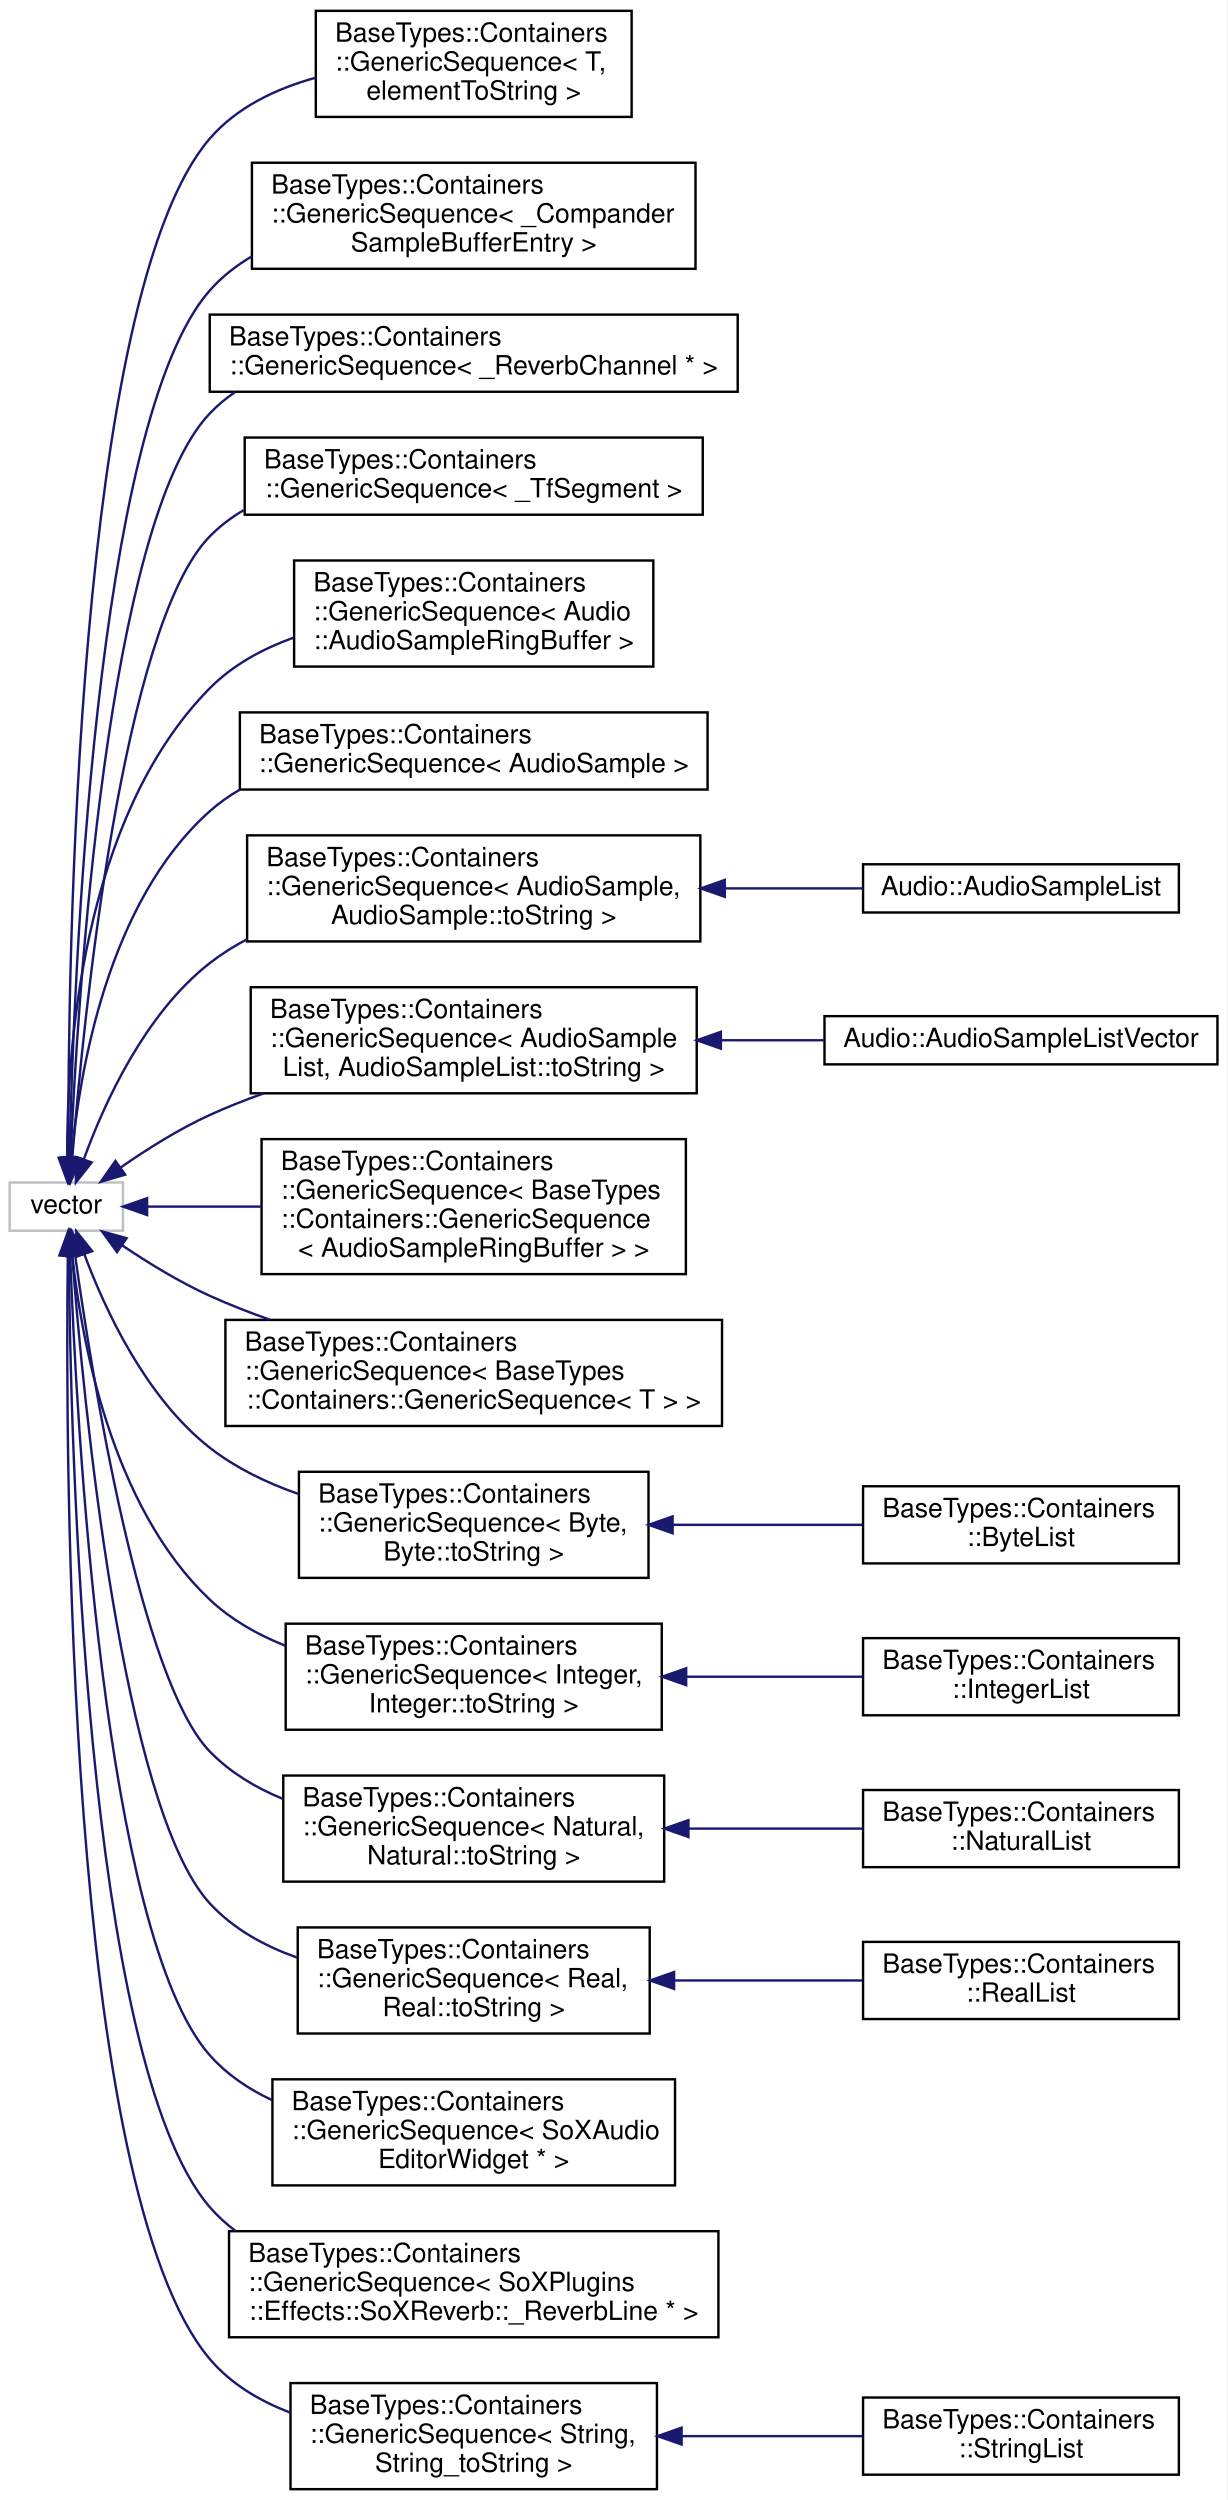
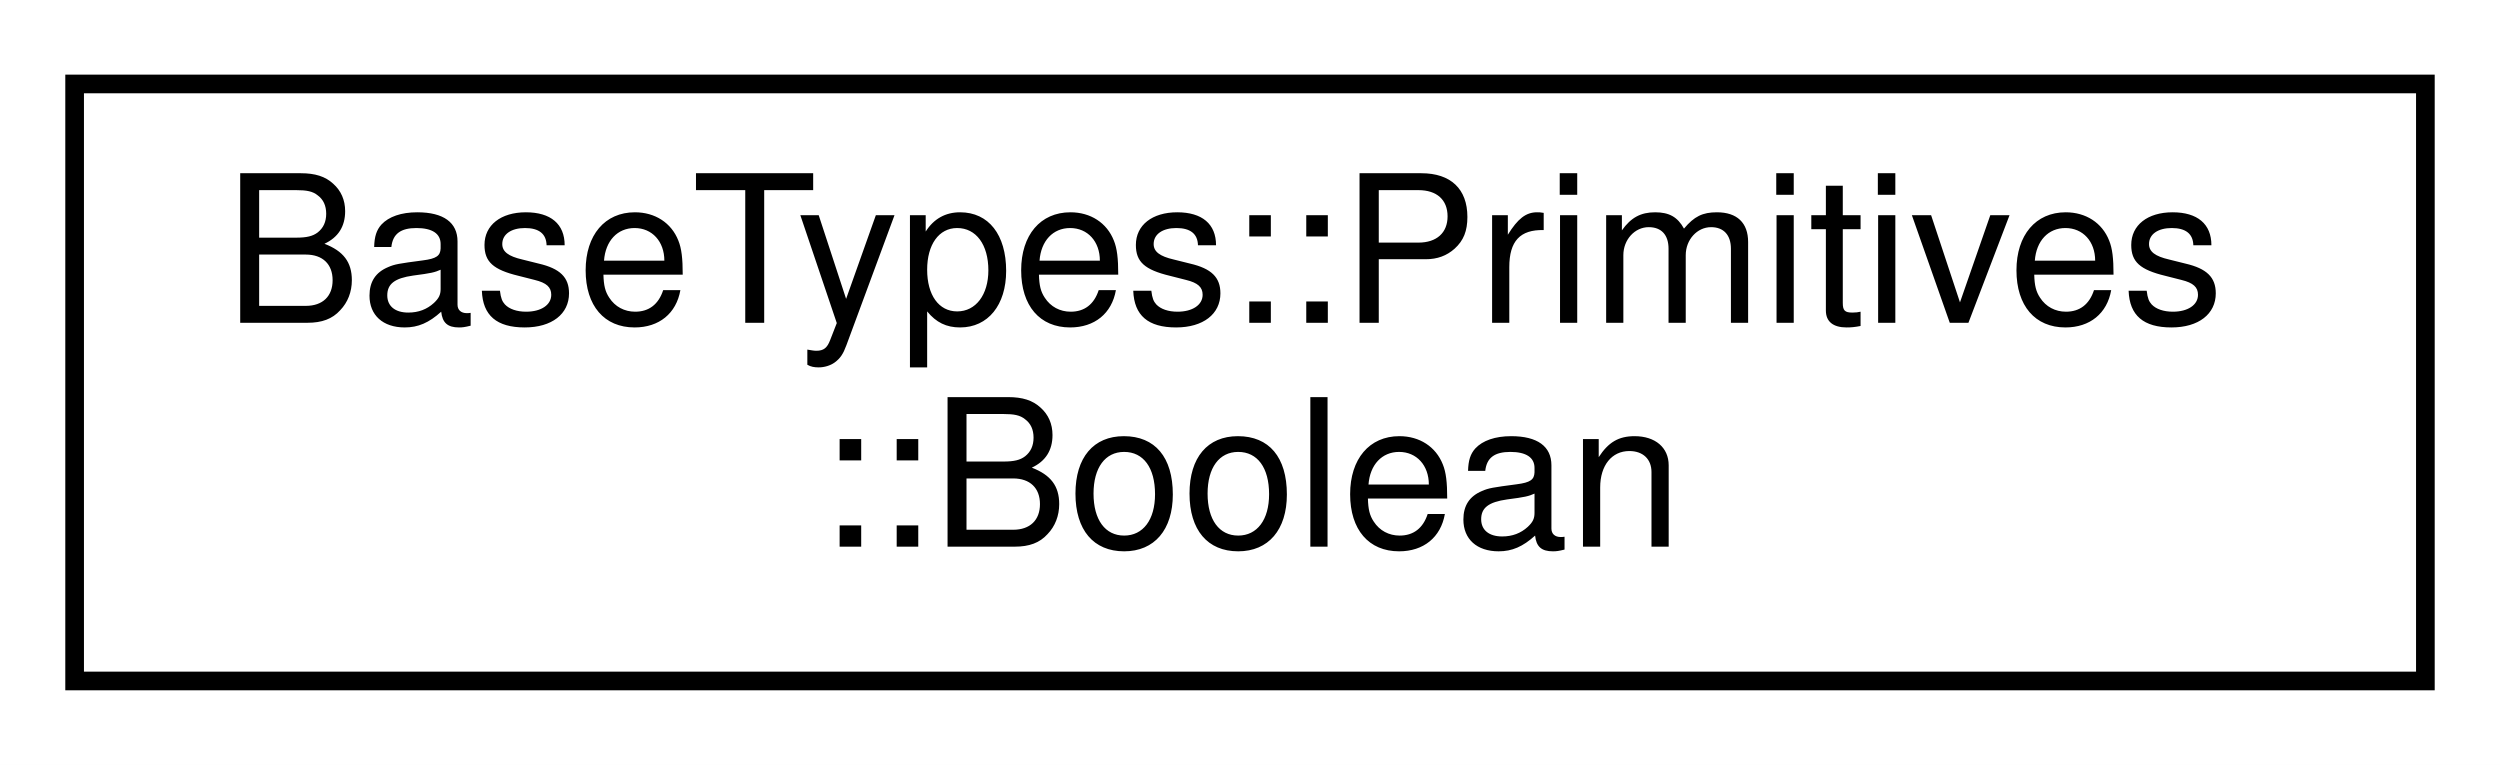
- <svg xmlns="http://www.w3.org/2000/svg" xmlns:xlink="http://www.w3.org/1999/xlink" width="509pt" height="1037pt" viewBox="0.00 0.00 509.00 1037.00">
-   <g id="graph0" class="graph" transform="scale(1 1) rotate(0) translate(4 1033)">
-     <polygon fill="white" stroke="transparent" points="-4,4 -4,-1033 505,-1033 505,4 -4,4" />
+ <svg xmlns="http://www.w3.org/2000/svg" xmlns:xlink="http://www.w3.org/1999/xlink" width="134pt" height="41pt" viewBox="0.00 0.00 134.00 41.00">
+   <g id="graph0" class="graph" transform="scale(1 1) rotate(0) translate(4 37)">
+     <polygon fill="white" stroke="transparent" points="-4,4 -4,-37 130,-37 130,4 -4,4" />
    <g id="node1" class="node">
      <g id="a_node1">
-         <a xlink:title=" ">
-           <polygon fill="white" stroke="#bfbfbf" points="0,-522.5 0,-542.5 47,-542.5 47,-522.5 0,-522.5" />
-           <text text-anchor="middle" x="23.5" y="-529.7" font-family="Helvetica,sans-Serif" font-size="11.00">vector</text>
+         <a xlink:href="struct_base_types_1_1_primitives_1_1_boolean.html" target="_top" xlink:title="A Boolean object wraps a value of the associated primitive type bool into a value object.">
+           <polygon fill="white" stroke="black" points="0,-0.5 0,-32.5 126,-32.5 126,-0.5 0,-0.5" />
+           <text text-anchor="start" x="8" y="-19.7" font-family="Helvetica,sans-Serif" font-size="11.00">BaseTypes::Primitives</text>
+           <text text-anchor="middle" x="63" y="-7.7" font-family="Helvetica,sans-Serif" font-size="11.00">::Boolean</text>
        </a>
      </g>
    </g>
-     <g id="node2" class="node">
-       <g id="a_node2">
-         <a xlink:href="struct_base_types_1_1_containers_1_1_generic_sequence.html" target="_top" xlink:title="A GenericSequence is a generic sequence type of values with zero-based arbitrary indexed access to po...">
-           <polygon fill="white" stroke="black" points="127,-984.5 127,-1028.5 258,-1028.5 258,-984.5 127,-984.5" />
-           <text text-anchor="start" x="135" y="-1015.7" font-family="Helvetica,sans-Serif" font-size="11.00">BaseTypes::Containers</text>
-           <text text-anchor="start" x="135" y="-1003.7" font-family="Helvetica,sans-Serif" font-size="11.00">::GenericSequence&lt; T,</text>
-           <text text-anchor="middle" x="192.5" y="-991.7" font-family="Helvetica,sans-Serif" font-size="11.00"> elementToString &gt;</text>
-         </a>
-       </g>
-     </g>
-     <g id="edge1" class="edge">
-       <path fill="none" stroke="midnightblue" d="M24.34,-552.81C24.13,-630.94 27.33,-910.98 83,-975.5 94.2,-988.48 110.42,-996.21 126.92,-1000.76" />
-       <polygon fill="midnightblue" stroke="midnightblue" points="27.84,-552.81 24.39,-542.8 20.84,-552.78 27.84,-552.81" />
-     </g>
-     <g id="node3" class="node">
-       <g id="a_node3">
-         <a xlink:href="struct_base_types_1_1_containers_1_1_generic_sequence.html" target="_top" xlink:title=" ">
-           <polygon fill="white" stroke="black" points="100.5,-921.5 100.5,-965.5 284.5,-965.5 284.5,-921.5 100.5,-921.5" />
-           <text text-anchor="start" x="108.5" y="-952.7" font-family="Helvetica,sans-Serif" font-size="11.00">BaseTypes::Containers</text>
-           <text text-anchor="start" x="108.5" y="-940.7" font-family="Helvetica,sans-Serif" font-size="11.00">::GenericSequence&lt; _Compander</text>
-           <text text-anchor="middle" x="192.5" y="-928.7" font-family="Helvetica,sans-Serif" font-size="11.00">SampleBufferEntry &gt;</text>
-         </a>
-       </g>
-     </g>
-     <g id="edge2" class="edge">
-       <path fill="none" stroke="midnightblue" d="M24.84,-553.03C26.42,-624.1 35.22,-858.31 83,-912.5 87.99,-918.16 93.93,-922.81 100.43,-926.64" />
-       <polygon fill="midnightblue" stroke="midnightblue" points="28.33,-552.66 24.63,-542.73 21.33,-552.8 28.33,-552.66" />
-     </g>
-     <g id="node4" class="node">
-       <g id="a_node4">
-         <a xlink:href="struct_base_types_1_1_containers_1_1_generic_sequence.html" target="_top" xlink:title=" ">
-           <polygon fill="white" stroke="black" points="83,-870.5 83,-902.5 302,-902.5 302,-870.5 83,-870.5" />
-           <text text-anchor="start" x="91" y="-889.7" font-family="Helvetica,sans-Serif" font-size="11.00">BaseTypes::Containers</text>
-           <text text-anchor="middle" x="192.5" y="-877.7" font-family="Helvetica,sans-Serif" font-size="11.00">::GenericSequence&lt; _ReverbChannel * &gt;</text>
-         </a>
-       </g>
-     </g>
-     <g id="edge3" class="edge">
-       <path fill="none" stroke="midnightblue" d="M25.27,-552.83C28.12,-617.45 40.29,-816.58 83,-861.5 86.2,-864.86 89.75,-867.81 93.56,-870.4" />
-       <polygon fill="midnightblue" stroke="midnightblue" points="28.76,-552.55 24.85,-542.7 21.76,-552.84 28.76,-552.55" />
-     </g>
-     <g id="node5" class="node">
-       <g id="a_node5">
-         <a xlink:href="struct_base_types_1_1_containers_1_1_generic_sequence.html" target="_top" xlink:title=" ">
-           <polygon fill="white" stroke="black" points="97.5,-819.5 97.5,-851.5 287.5,-851.5 287.5,-819.5 97.5,-819.5" />
-           <text text-anchor="start" x="105.5" y="-838.7" font-family="Helvetica,sans-Serif" font-size="11.00">BaseTypes::Containers</text>
-           <text text-anchor="middle" x="192.5" y="-826.7" font-family="Helvetica,sans-Serif" font-size="11.00">::GenericSequence&lt; _TfSegment &gt;</text>
-         </a>
-       </g>
-     </g>
-     <g id="edge4" class="edge">
-       <path fill="none" stroke="midnightblue" d="M25.97,-552.62C30.6,-610.15 46.73,-773.53 83,-810.5 87.2,-814.78 91.97,-818.39 97.11,-821.42" />
-       <polygon fill="midnightblue" stroke="midnightblue" points="29.46,-552.3 25.2,-542.6 22.48,-552.84 29.46,-552.3" />
-     </g>
-     <g id="node6" class="node">
-       <g id="a_node6">
-         <a xlink:href="struct_base_types_1_1_containers_1_1_generic_sequence.html" target="_top" xlink:title=" ">
-           <polygon fill="white" stroke="black" points="118,-756.5 118,-800.5 267,-800.5 267,-756.5 118,-756.5" />
-           <text text-anchor="start" x="126" y="-787.7" font-family="Helvetica,sans-Serif" font-size="11.00">BaseTypes::Containers</text>
-           <text text-anchor="start" x="126" y="-775.7" font-family="Helvetica,sans-Serif" font-size="11.00">::GenericSequence&lt; Audio</text>
-           <text text-anchor="middle" x="192.5" y="-763.7" font-family="Helvetica,sans-Serif" font-size="11.00">::AudioSampleRingBuffer &gt;</text>
-         </a>
-       </g>
-     </g>
-     <g id="edge5" class="edge">
-       <path fill="none" stroke="midnightblue" d="M23.86,-552.89C23.68,-595.24 29.47,-693.29 83,-747.5 92.57,-757.19 104.94,-763.9 117.88,-768.54" />
-       <polygon fill="midnightblue" stroke="midnightblue" points="27.36,-552.78 24.02,-542.72 20.36,-552.67 27.36,-552.78" />
-     </g>
-     <g id="node7" class="node">
-       <g id="a_node7">
-         <a xlink:href="struct_base_types_1_1_containers_1_1_generic_sequence.html" target="_top" xlink:title=" ">
-           <polygon fill="white" stroke="black" points="95.5,-705.5 95.5,-737.5 289.5,-737.5 289.5,-705.5 95.5,-705.5" />
-           <text text-anchor="start" x="103.5" y="-724.7" font-family="Helvetica,sans-Serif" font-size="11.00">BaseTypes::Containers</text>
-           <text text-anchor="middle" x="192.5" y="-712.7" font-family="Helvetica,sans-Serif" font-size="11.00">::GenericSequence&lt; AudioSample &gt;</text>
-         </a>
-       </g>
-     </g>
-     <g id="edge6" class="edge">
-       <path fill="none" stroke="midnightblue" d="M25.72,-553.2C28.93,-588.15 40.6,-658.76 83,-696.5 86.83,-699.91 91.02,-702.87 95.47,-705.46" />
-       <polygon fill="midnightblue" stroke="midnightblue" points="29.17,-552.51 24.92,-542.81 22.19,-553.04 29.17,-552.51" />
-     </g>
-     <g id="node8" class="node">
-       <g id="a_node8">
-         <a xlink:href="struct_base_types_1_1_containers_1_1_generic_sequence.html" target="_top" xlink:title=" ">
-           <polygon fill="white" stroke="black" points="98.5,-642.5 98.5,-686.5 286.5,-686.5 286.5,-642.5 98.5,-642.5" />
-           <text text-anchor="start" x="106.5" y="-673.7" font-family="Helvetica,sans-Serif" font-size="11.00">BaseTypes::Containers</text>
-           <text text-anchor="start" x="106.5" y="-661.7" font-family="Helvetica,sans-Serif" font-size="11.00">::GenericSequence&lt; AudioSample,</text>
-           <text text-anchor="middle" x="192.5" y="-649.7" font-family="Helvetica,sans-Serif" font-size="11.00"> AudioSample::toString &gt;</text>
-         </a>
-       </g>
-     </g>
-     <g id="edge7" class="edge">
-       <path fill="none" stroke="midnightblue" d="M30.79,-552.19C39.11,-575.09 55.96,-612.42 83,-633.5 87.79,-637.23 93.01,-640.52 98.49,-643.41" />
-       <polygon fill="midnightblue" stroke="midnightblue" points="34.03,-550.84 27.47,-542.52 27.41,-553.11 34.03,-550.84" />
-     </g>
-     <g id="node10" class="node">
-       <g id="a_node10">
-         <a xlink:href="struct_base_types_1_1_containers_1_1_generic_sequence.html" target="_top" xlink:title=" ">
-           <polygon fill="white" stroke="black" points="100,-579.5 100,-623.5 285,-623.5 285,-579.5 100,-579.5" />
-           <text text-anchor="start" x="108" y="-610.7" font-family="Helvetica,sans-Serif" font-size="11.00">BaseTypes::Containers</text>
-           <text text-anchor="start" x="108" y="-598.7" font-family="Helvetica,sans-Serif" font-size="11.00">::GenericSequence&lt; AudioSample</text>
-           <text text-anchor="middle" x="192.5" y="-586.7" font-family="Helvetica,sans-Serif" font-size="11.00">List, AudioSampleList::toString &gt;</text>
-         </a>
-       </g>
-     </g>
-     <g id="edge9" class="edge">
-       <path fill="none" stroke="midnightblue" d="M46.05,-548.72C56.73,-556.16 70.08,-564.62 83,-570.5 90.13,-573.75 97.68,-576.74 105.35,-579.47" />
-       <polygon fill="midnightblue" stroke="midnightblue" points="47.94,-545.76 37.78,-542.78 43.86,-551.45 47.94,-545.76" />
-     </g>
-     <g id="node12" class="node">
-       <g id="a_node12">
-         <a xlink:href="struct_base_types_1_1_containers_1_1_generic_sequence.html" target="_top" xlink:title=" ">
-           <polygon fill="white" stroke="black" points="104.5,-504.5 104.5,-560.5 280.5,-560.5 280.5,-504.5 104.5,-504.5" />
-           <text text-anchor="start" x="112.5" y="-547.7" font-family="Helvetica,sans-Serif" font-size="11.00">BaseTypes::Containers</text>
-           <text text-anchor="start" x="112.5" y="-535.7" font-family="Helvetica,sans-Serif" font-size="11.00">::GenericSequence&lt; BaseTypes</text>
-           <text text-anchor="start" x="112.5" y="-523.7" font-family="Helvetica,sans-Serif" font-size="11.00">::Containers::GenericSequence</text>
-           <text text-anchor="middle" x="192.5" y="-511.7" font-family="Helvetica,sans-Serif" font-size="11.00">&lt; AudioSampleRingBuffer &gt; &gt;</text>
-         </a>
-       </g>
-     </g>
-     <g id="edge11" class="edge">
-       <path fill="none" stroke="midnightblue" d="M57.33,-532.5C71.04,-532.5 87.67,-532.5 104.49,-532.5" />
-       <polygon fill="midnightblue" stroke="midnightblue" points="57.02,-529 47.02,-532.5 57.02,-536 57.02,-529" />
-     </g>
-     <g id="node13" class="node">
-       <g id="a_node13">
-         <a xlink:href="struct_base_types_1_1_containers_1_1_generic_sequence.html" target="_top" xlink:title=" ">
-           <polygon fill="white" stroke="black" points="89.5,-441.5 89.5,-485.5 295.5,-485.5 295.5,-441.5 89.5,-441.5" />
-           <text text-anchor="start" x="97.5" y="-472.7" font-family="Helvetica,sans-Serif" font-size="11.00">BaseTypes::Containers</text>
-           <text text-anchor="start" x="97.5" y="-460.7" font-family="Helvetica,sans-Serif" font-size="11.00">::GenericSequence&lt; BaseTypes</text>
-           <text text-anchor="middle" x="192.5" y="-448.7" font-family="Helvetica,sans-Serif" font-size="11.00">::Containers::GenericSequence&lt; T &gt; &gt;</text>
-         </a>
-       </g>
-     </g>
-     <g id="edge12" class="edge">
-       <path fill="none" stroke="midnightblue" d="M46.56,-516.5C57.19,-509.34 70.34,-501.23 83,-495.5 90.96,-491.89 99.43,-488.57 108,-485.55" />
-       <polygon fill="midnightblue" stroke="midnightblue" points="44.53,-513.65 38.3,-522.22 48.51,-519.4 44.53,-513.65" />
-     </g>
-     <g id="node14" class="node">
-       <g id="a_node14">
-         <a xlink:href="struct_base_types_1_1_containers_1_1_generic_sequence.html" target="_top" xlink:title=" ">
-           <polygon fill="white" stroke="black" points="120,-378.5 120,-422.5 265,-422.5 265,-378.5 120,-378.5" />
-           <text text-anchor="start" x="128" y="-409.7" font-family="Helvetica,sans-Serif" font-size="11.00">BaseTypes::Containers</text>
-           <text text-anchor="start" x="128" y="-397.7" font-family="Helvetica,sans-Serif" font-size="11.00">::GenericSequence&lt; Byte,</text>
-           <text text-anchor="middle" x="192.5" y="-385.7" font-family="Helvetica,sans-Serif" font-size="11.00"> Byte::toString &gt;</text>
-         </a>
-       </g>
-     </g>
-     <g id="edge13" class="edge">
-       <path fill="none" stroke="midnightblue" d="M31,-512.7C39.44,-490.03 56.34,-453.37 83,-432.5 93.75,-424.09 106.66,-417.88 119.76,-413.31" />
-       <polygon fill="midnightblue" stroke="midnightblue" points="27.64,-511.7 27.62,-522.29 34.25,-514.02 27.64,-511.7" />
-     </g>
-     <g id="node16" class="node">
-       <g id="a_node16">
-         <a xlink:href="struct_base_types_1_1_containers_1_1_generic_sequence.html" target="_top" xlink:title=" ">
-           <polygon fill="white" stroke="black" points="114.5,-315.5 114.5,-359.5 270.5,-359.5 270.5,-315.5 114.5,-315.5" />
-           <text text-anchor="start" x="122.5" y="-346.7" font-family="Helvetica,sans-Serif" font-size="11.00">BaseTypes::Containers</text>
-           <text text-anchor="start" x="122.5" y="-334.7" font-family="Helvetica,sans-Serif" font-size="11.00">::GenericSequence&lt; Integer,</text>
-           <text text-anchor="middle" x="192.5" y="-322.7" font-family="Helvetica,sans-Serif" font-size="11.00"> Integer::toString &gt;</text>
-         </a>
-       </g>
-     </g>
-     <g id="edge15" class="edge">
-       <path fill="none" stroke="midnightblue" d="M26,-512.2C29.64,-477.85 41.94,-408.25 83,-369.5 91.85,-361.14 102.78,-354.96 114.27,-350.38" />
-       <polygon fill="midnightblue" stroke="midnightblue" points="22.49,-512.12 25.07,-522.4 29.47,-512.76 22.49,-512.12" />
-     </g>
-     <g id="node18" class="node">
-       <g id="a_node18">
-         <a xlink:href="struct_base_types_1_1_containers_1_1_generic_sequence.html" target="_top" xlink:title=" ">
-           <polygon fill="white" stroke="black" points="113.5,-252.5 113.5,-296.5 271.5,-296.5 271.5,-252.5 113.5,-252.5" />
-           <text text-anchor="start" x="121.5" y="-283.7" font-family="Helvetica,sans-Serif" font-size="11.00">BaseTypes::Containers</text>
-           <text text-anchor="start" x="121.5" y="-271.7" font-family="Helvetica,sans-Serif" font-size="11.00">::GenericSequence&lt; Natural,</text>
-           <text text-anchor="middle" x="192.5" y="-259.7" font-family="Helvetica,sans-Serif" font-size="11.00"> Natural::toString &gt;</text>
-         </a>
-       </g>
-     </g>
-     <g id="edge17" class="edge">
-       <path fill="none" stroke="midnightblue" d="M27.19,-512.07C34.16,-462.21 54.25,-336.23 83,-306.5 91.4,-297.82 102.02,-291.46 113.32,-286.81" />
-       <polygon fill="midnightblue" stroke="midnightblue" points="23.69,-511.87 25.81,-522.25 30.62,-512.81 23.69,-511.87" />
-     </g>
-     <g id="node20" class="node">
-       <g id="a_node20">
-         <a xlink:href="struct_base_types_1_1_containers_1_1_generic_sequence.html" target="_top" xlink:title=" ">
-           <polygon fill="white" stroke="black" points="119.5,-189.5 119.5,-233.5 265.5,-233.5 265.5,-189.5 119.5,-189.5" />
-           <text text-anchor="start" x="127.5" y="-220.7" font-family="Helvetica,sans-Serif" font-size="11.00">BaseTypes::Containers</text>
-           <text text-anchor="start" x="127.5" y="-208.7" font-family="Helvetica,sans-Serif" font-size="11.00">::GenericSequence&lt; Real,</text>
-           <text text-anchor="middle" x="192.5" y="-196.7" font-family="Helvetica,sans-Serif" font-size="11.00"> Real::toString &gt;</text>
-         </a>
-       </g>
-     </g>
-     <g id="edge19" class="edge">
-       <path fill="none" stroke="midnightblue" d="M25.94,-512.09C30.51,-452.97 46.6,-283.21 83,-243.5 92.69,-232.93 105.67,-225.79 119.29,-220.98" />
-       <polygon fill="midnightblue" stroke="midnightblue" points="22.43,-512.14 25.18,-522.37 29.41,-512.66 22.43,-512.14" />
-     </g>
-     <g id="node22" class="node">
-       <g id="a_node22">
-         <a xlink:href="struct_base_types_1_1_containers_1_1_generic_sequence.html" target="_top" xlink:title=" ">
-           <polygon fill="white" stroke="black" points="109,-126.5 109,-170.5 276,-170.5 276,-126.5 109,-126.5" />
-           <text text-anchor="start" x="117" y="-157.7" font-family="Helvetica,sans-Serif" font-size="11.00">BaseTypes::Containers</text>
-           <text text-anchor="start" x="117" y="-145.7" font-family="Helvetica,sans-Serif" font-size="11.00">::GenericSequence&lt; SoXAudio</text>
-           <text text-anchor="middle" x="192.5" y="-133.7" font-family="Helvetica,sans-Serif" font-size="11.00">EditorWidget * &gt;</text>
-         </a>
-       </g>
-     </g>
-     <g id="edge21" class="edge">
-       <path fill="none" stroke="midnightblue" d="M25.12,-512.2C27.6,-444.87 38.86,-230.39 83,-180.5 90.09,-172.48 99.08,-166.43 108.84,-161.87" />
-       <polygon fill="midnightblue" stroke="midnightblue" points="21.62,-512.23 24.78,-522.35 28.62,-512.47 21.62,-512.23" />
-     </g>
-     <g id="node23" class="node">
-       <g id="a_node23">
-         <a xlink:href="struct_base_types_1_1_containers_1_1_generic_sequence.html" target="_top" xlink:title=" ">
-           <polygon fill="white" stroke="black" points="91,-63.5 91,-107.5 294,-107.5 294,-63.5 91,-63.5" />
-           <text text-anchor="start" x="99" y="-94.7" font-family="Helvetica,sans-Serif" font-size="11.00">BaseTypes::Containers</text>
-           <text text-anchor="start" x="99" y="-82.7" font-family="Helvetica,sans-Serif" font-size="11.00">::GenericSequence&lt; SoXPlugins</text>
-           <text text-anchor="middle" x="192.5" y="-70.7" font-family="Helvetica,sans-Serif" font-size="11.00">::Effects::SoXReverb::_ReverbLine * &gt;</text>
-         </a>
-       </g>
-     </g>
-     <g id="edge22" class="edge">
-       <path fill="none" stroke="midnightblue" d="M24.56,-512.08C25.18,-437.03 31.11,-177.63 83,-117.5 86.21,-113.78 89.82,-110.49 93.74,-107.56" />
-       <polygon fill="midnightblue" stroke="midnightblue" points="21.05,-512.47 24.5,-522.49 28.05,-512.51 21.05,-512.47" />
-     </g>
-     <g id="node24" class="node">
-       <g id="a_node24">
-         <a xlink:href="struct_base_types_1_1_containers_1_1_generic_sequence.html" target="_top" xlink:title=" ">
-           <polygon fill="white" stroke="black" points="116.5,-0.5 116.5,-44.5 268.5,-44.5 268.5,-0.5 116.5,-0.5" />
-           <text text-anchor="start" x="124.5" y="-31.7" font-family="Helvetica,sans-Serif" font-size="11.00">BaseTypes::Containers</text>
-           <text text-anchor="start" x="124.5" y="-19.7" font-family="Helvetica,sans-Serif" font-size="11.00">::GenericSequence&lt; String,</text>
-           <text text-anchor="middle" x="192.5" y="-7.7" font-family="Helvetica,sans-Serif" font-size="11.00"> String_toString &gt;</text>
-         </a>
-       </g>
-     </g>
-     <g id="edge23" class="edge">
-       <path fill="none" stroke="midnightblue" d="M24.13,-512.2C23.07,-430.28 23.25,-125.02 83,-54.5 91.76,-44.16 103.68,-37.07 116.42,-32.23" />
-       <polygon fill="midnightblue" stroke="midnightblue" points="20.63,-512.29 24.29,-522.23 27.63,-512.18 20.63,-512.29" />
-     </g>
-     <g id="node9" class="node">
-       <g id="a_node9">
-         <a xlink:href="struct_audio_1_1_audio_sample_list.html" target="_top" xlink:title="An AudioSampleList object is a sequence of audio samples with arbitrary indexed access to positions i...">
-           <polygon fill="white" stroke="black" points="354,-654.5 354,-674.5 485,-674.5 485,-654.5 354,-654.5" />
-           <text text-anchor="middle" x="419.5" y="-661.7" font-family="Helvetica,sans-Serif" font-size="11.00">Audio::AudioSampleList</text>
-         </a>
-       </g>
-     </g>
-     <g id="edge8" class="edge">
-       <path fill="none" stroke="midnightblue" d="M296.77,-664.5C316.22,-664.5 336.04,-664.5 353.89,-664.5" />
-       <polygon fill="midnightblue" stroke="midnightblue" points="296.64,-661 286.64,-664.5 296.64,-668 296.64,-661" />
-     </g>
-     <g id="node11" class="node">
-       <g id="a_node11">
-         <a xlink:href="struct_audio_1_1_audio_sample_list_vector.html" target="_top" xlink:title="A AudioSampleListVector object is a buffer of audio sample lists containing the input samples and the...">
-           <polygon fill="white" stroke="black" points="338,-591.5 338,-611.5 501,-611.5 501,-591.5 338,-591.5" />
-           <text text-anchor="middle" x="419.5" y="-598.7" font-family="Helvetica,sans-Serif" font-size="11.00">Audio::AudioSampleListVector</text>
-         </a>
-       </g>
-     </g>
-     <g id="edge10" class="edge">
-       <path fill="none" stroke="midnightblue" d="M295.35,-601.5C309.61,-601.5 324.11,-601.5 337.91,-601.5" />
-       <polygon fill="midnightblue" stroke="midnightblue" points="295.02,-598 285.02,-601.5 295.02,-605 295.02,-598" />
-     </g>
-     <g id="node15" class="node">
-       <g id="a_node15">
-         <a xlink:href="struct_base_types_1_1_containers_1_1_byte_list.html" target="_top" xlink:title="A ByteList object is a sequence of byte values with arbitrary indexed access to positions in the sequ...">
-           <polygon fill="white" stroke="black" points="354,-384.5 354,-416.5 485,-416.5 485,-384.5 354,-384.5" />
-           <text text-anchor="start" x="362" y="-403.7" font-family="Helvetica,sans-Serif" font-size="11.00">BaseTypes::Containers</text>
-           <text text-anchor="middle" x="419.5" y="-391.7" font-family="Helvetica,sans-Serif" font-size="11.00">::ByteList</text>
-         </a>
-       </g>
-     </g>
-     <g id="edge14" class="edge">
-       <path fill="none" stroke="midnightblue" d="M275.15,-400.5C300.99,-400.5 329.18,-400.5 353.67,-400.5" />
-       <polygon fill="midnightblue" stroke="midnightblue" points="275,-397 265,-400.5 275,-404 275,-397" />
-     </g>
-     <g id="node17" class="node">
-       <g id="a_node17">
-         <a xlink:href="struct_base_types_1_1_containers_1_1_integer_list.html" target="_top" xlink:title="An IntegerList object is a sequence of integer values with arbitrary indexed access to positions in t...">
-           <polygon fill="white" stroke="black" points="354,-321.5 354,-353.5 485,-353.5 485,-321.5 354,-321.5" />
-           <text text-anchor="start" x="362" y="-340.7" font-family="Helvetica,sans-Serif" font-size="11.00">BaseTypes::Containers</text>
-           <text text-anchor="middle" x="419.5" y="-328.7" font-family="Helvetica,sans-Serif" font-size="11.00">::IntegerList</text>
-         </a>
-       </g>
-     </g>
-     <g id="edge16" class="edge">
-       <path fill="none" stroke="midnightblue" d="M280.91,-337.5C305.18,-337.5 331.1,-337.5 353.83,-337.5" />
-       <polygon fill="midnightblue" stroke="midnightblue" points="280.62,-334 270.62,-337.5 280.62,-341 280.62,-334" />
-     </g>
-     <g id="node19" class="node">
-       <g id="a_node19">
-         <a xlink:href="struct_base_types_1_1_containers_1_1_natural_list.html" target="_top" xlink:title="A NaturalList object is a sequence of non-negative integer values with arbitrary indexed access to po...">
-           <polygon fill="white" stroke="black" points="354,-258.5 354,-290.5 485,-290.5 485,-258.5 354,-258.5" />
-           <text text-anchor="start" x="362" y="-277.7" font-family="Helvetica,sans-Serif" font-size="11.00">BaseTypes::Containers</text>
-           <text text-anchor="middle" x="419.5" y="-265.7" font-family="Helvetica,sans-Serif" font-size="11.00">::NaturalList</text>
-         </a>
-       </g>
-     </g>
-     <g id="edge18" class="edge">
-       <path fill="none" stroke="midnightblue" d="M281.78,-274.5C305.86,-274.5 331.5,-274.5 353.99,-274.5" />
-       <polygon fill="midnightblue" stroke="midnightblue" points="281.56,-271 271.56,-274.5 281.56,-278 281.56,-271" />
-     </g>
-     <g id="node21" class="node">
-       <g id="a_node21">
-         <a xlink:href="struct_base_types_1_1_containers_1_1_real_list.html" target="_top" xlink:title="A RealList object is a sequence of real values with arbitrary indexed access to positions in the sequ...">
-           <polygon fill="white" stroke="black" points="354,-195.5 354,-227.5 485,-227.5 485,-195.5 354,-195.5" />
-           <text text-anchor="start" x="362" y="-214.7" font-family="Helvetica,sans-Serif" font-size="11.00">BaseTypes::Containers</text>
-           <text text-anchor="middle" x="419.5" y="-202.7" font-family="Helvetica,sans-Serif" font-size="11.00">::RealList</text>
-         </a>
-       </g>
-     </g>
-     <g id="edge20" class="edge">
-       <path fill="none" stroke="midnightblue" d="M275.71,-211.5C301.38,-211.5 329.33,-211.5 353.64,-211.5" />
-       <polygon fill="midnightblue" stroke="midnightblue" points="275.62,-208 265.62,-211.5 275.62,-215 275.62,-208" />
-     </g>
-     <g id="node25" class="node">
-       <g id="a_node25">
-         <a xlink:href="struct_base_types_1_1_containers_1_1_string_list.html" target="_top" xlink:title="A StringList object is a sequence of string values with arbitrary indexed access to positions in the ...">
-           <polygon fill="white" stroke="black" points="354,-6.5 354,-38.5 485,-38.5 485,-6.5 354,-6.5" />
-           <text text-anchor="start" x="362" y="-25.7" font-family="Helvetica,sans-Serif" font-size="11.00">BaseTypes::Containers</text>
-           <text text-anchor="middle" x="419.5" y="-13.7" font-family="Helvetica,sans-Serif" font-size="11.00">::StringList</text>
-         </a>
-       </g>
-     </g>
-     <g id="edge24" class="edge">
-       <path fill="none" stroke="midnightblue" d="M278.89,-22.5C303.76,-22.5 330.51,-22.5 353.88,-22.5" />
-       <polygon fill="midnightblue" stroke="midnightblue" points="278.73,-19 268.73,-22.5 278.73,-26 278.73,-19" />
-     </g>
  </g>
</svg>
